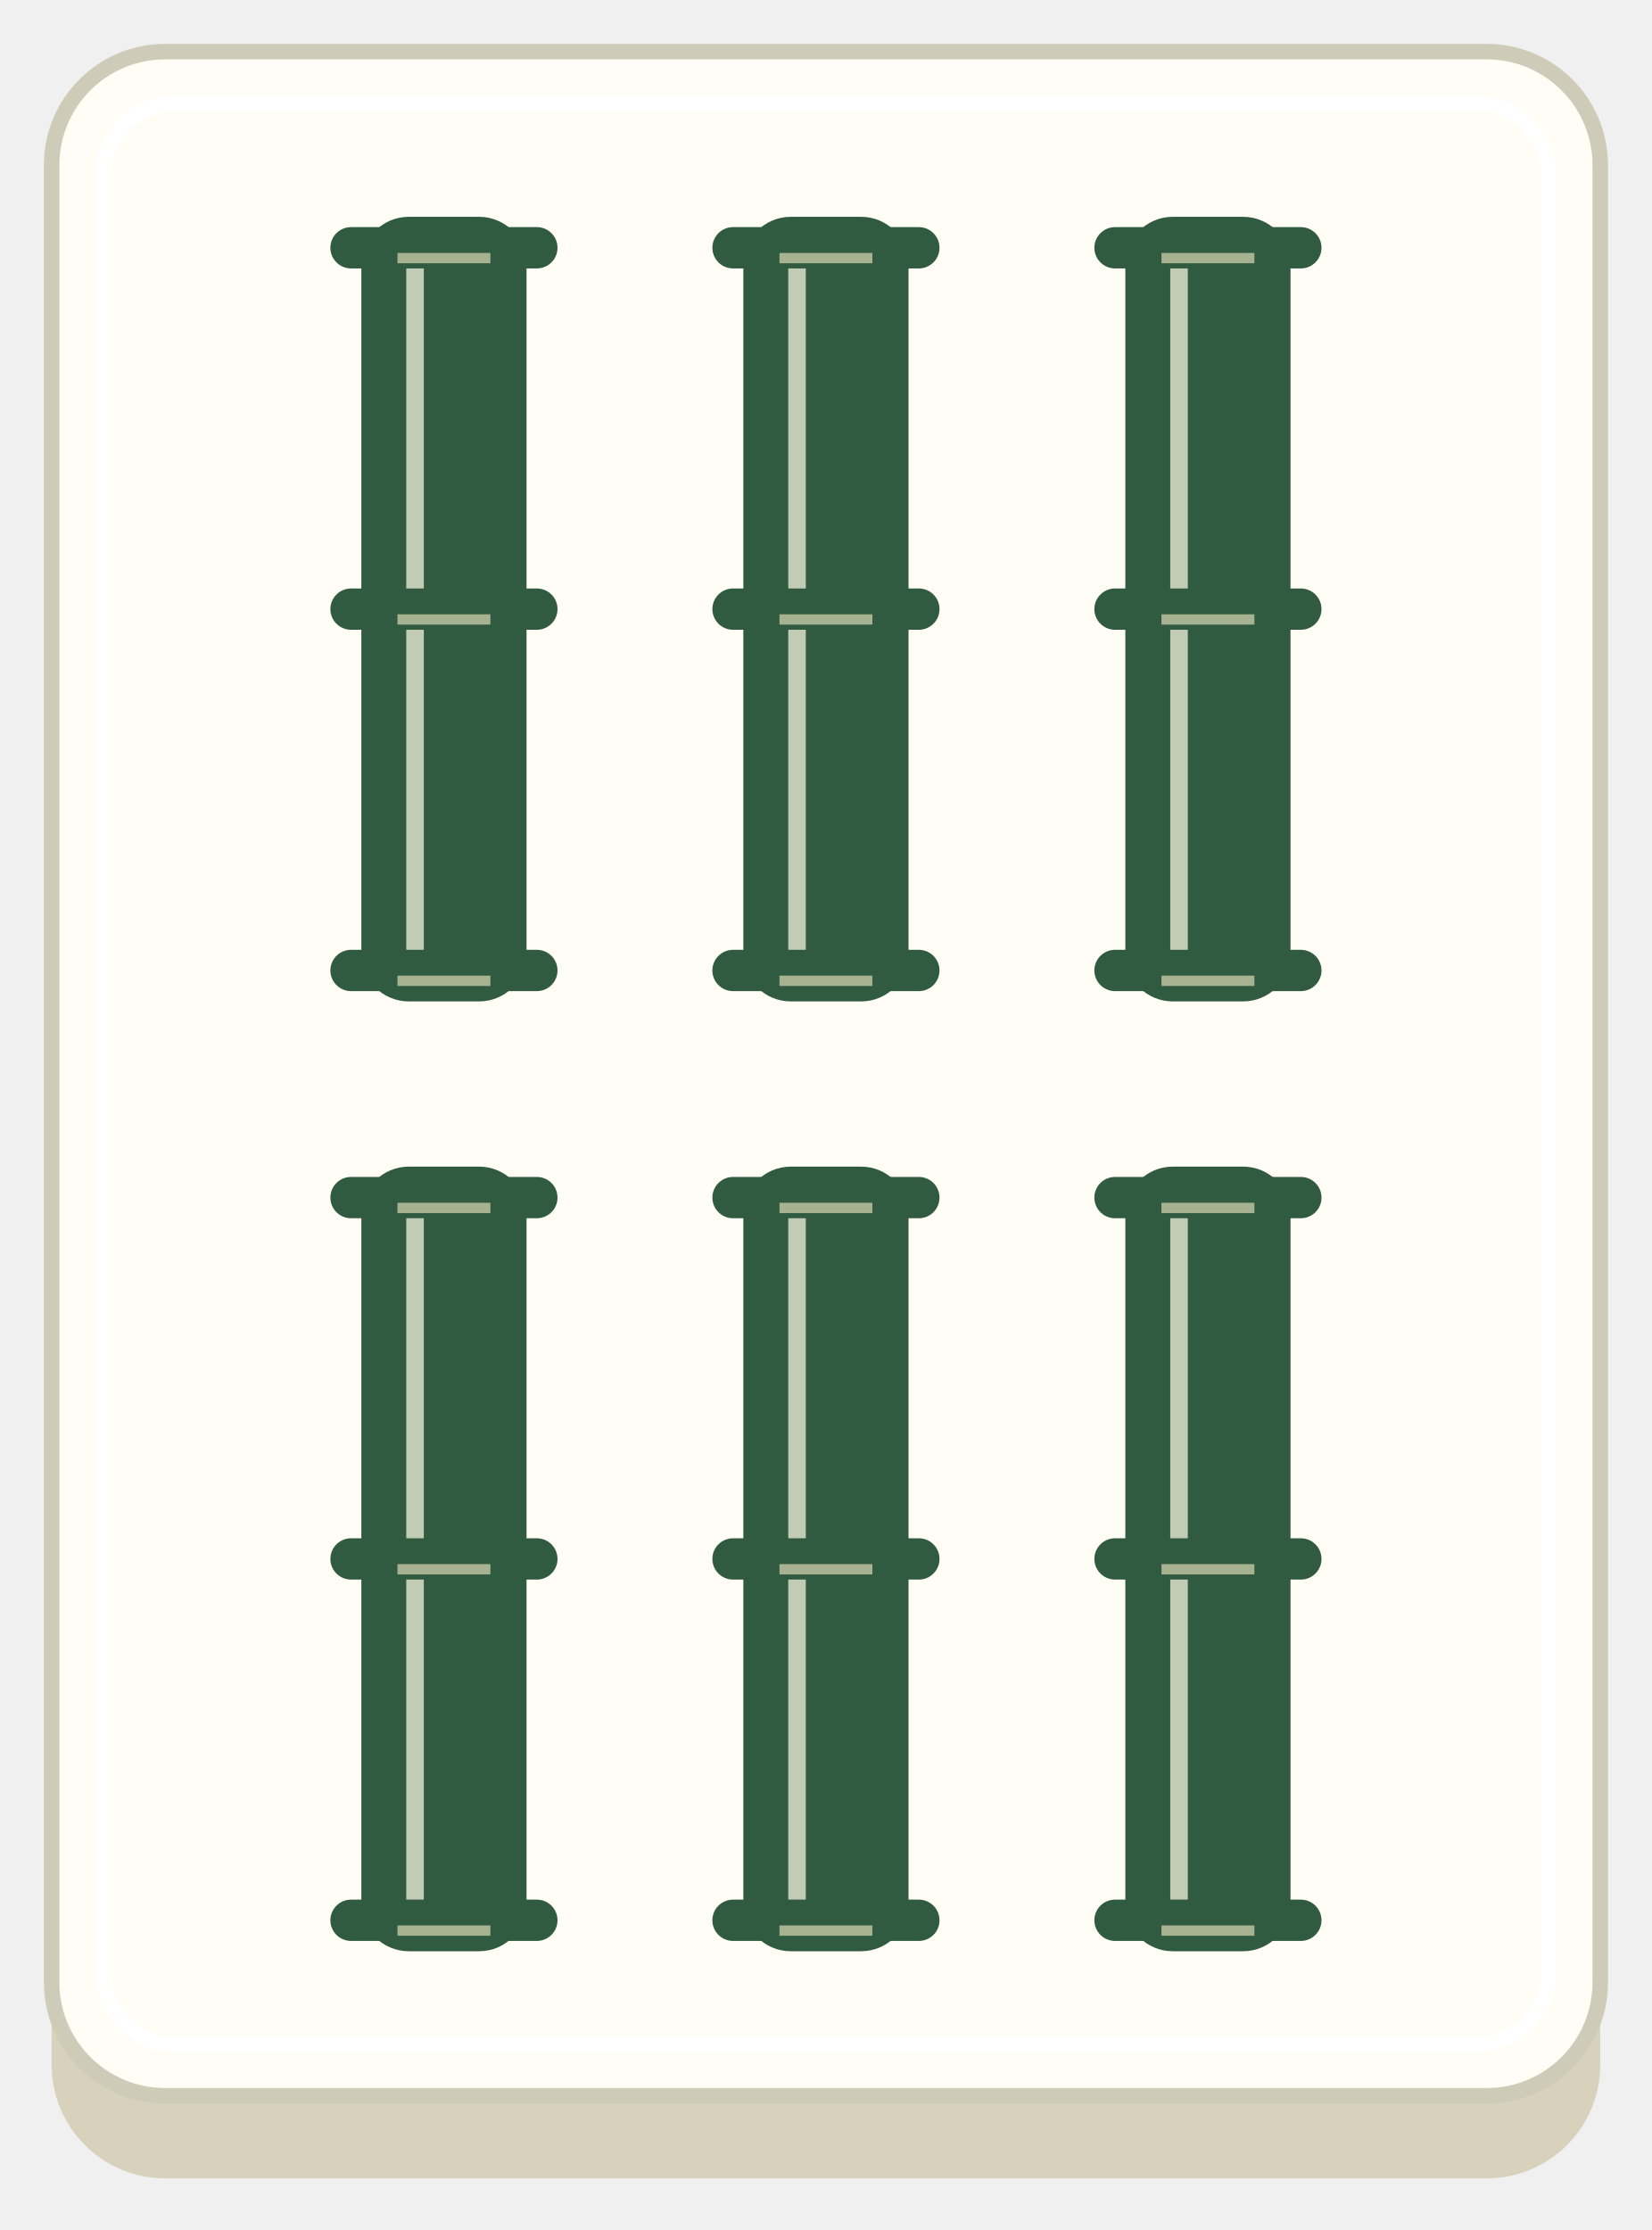
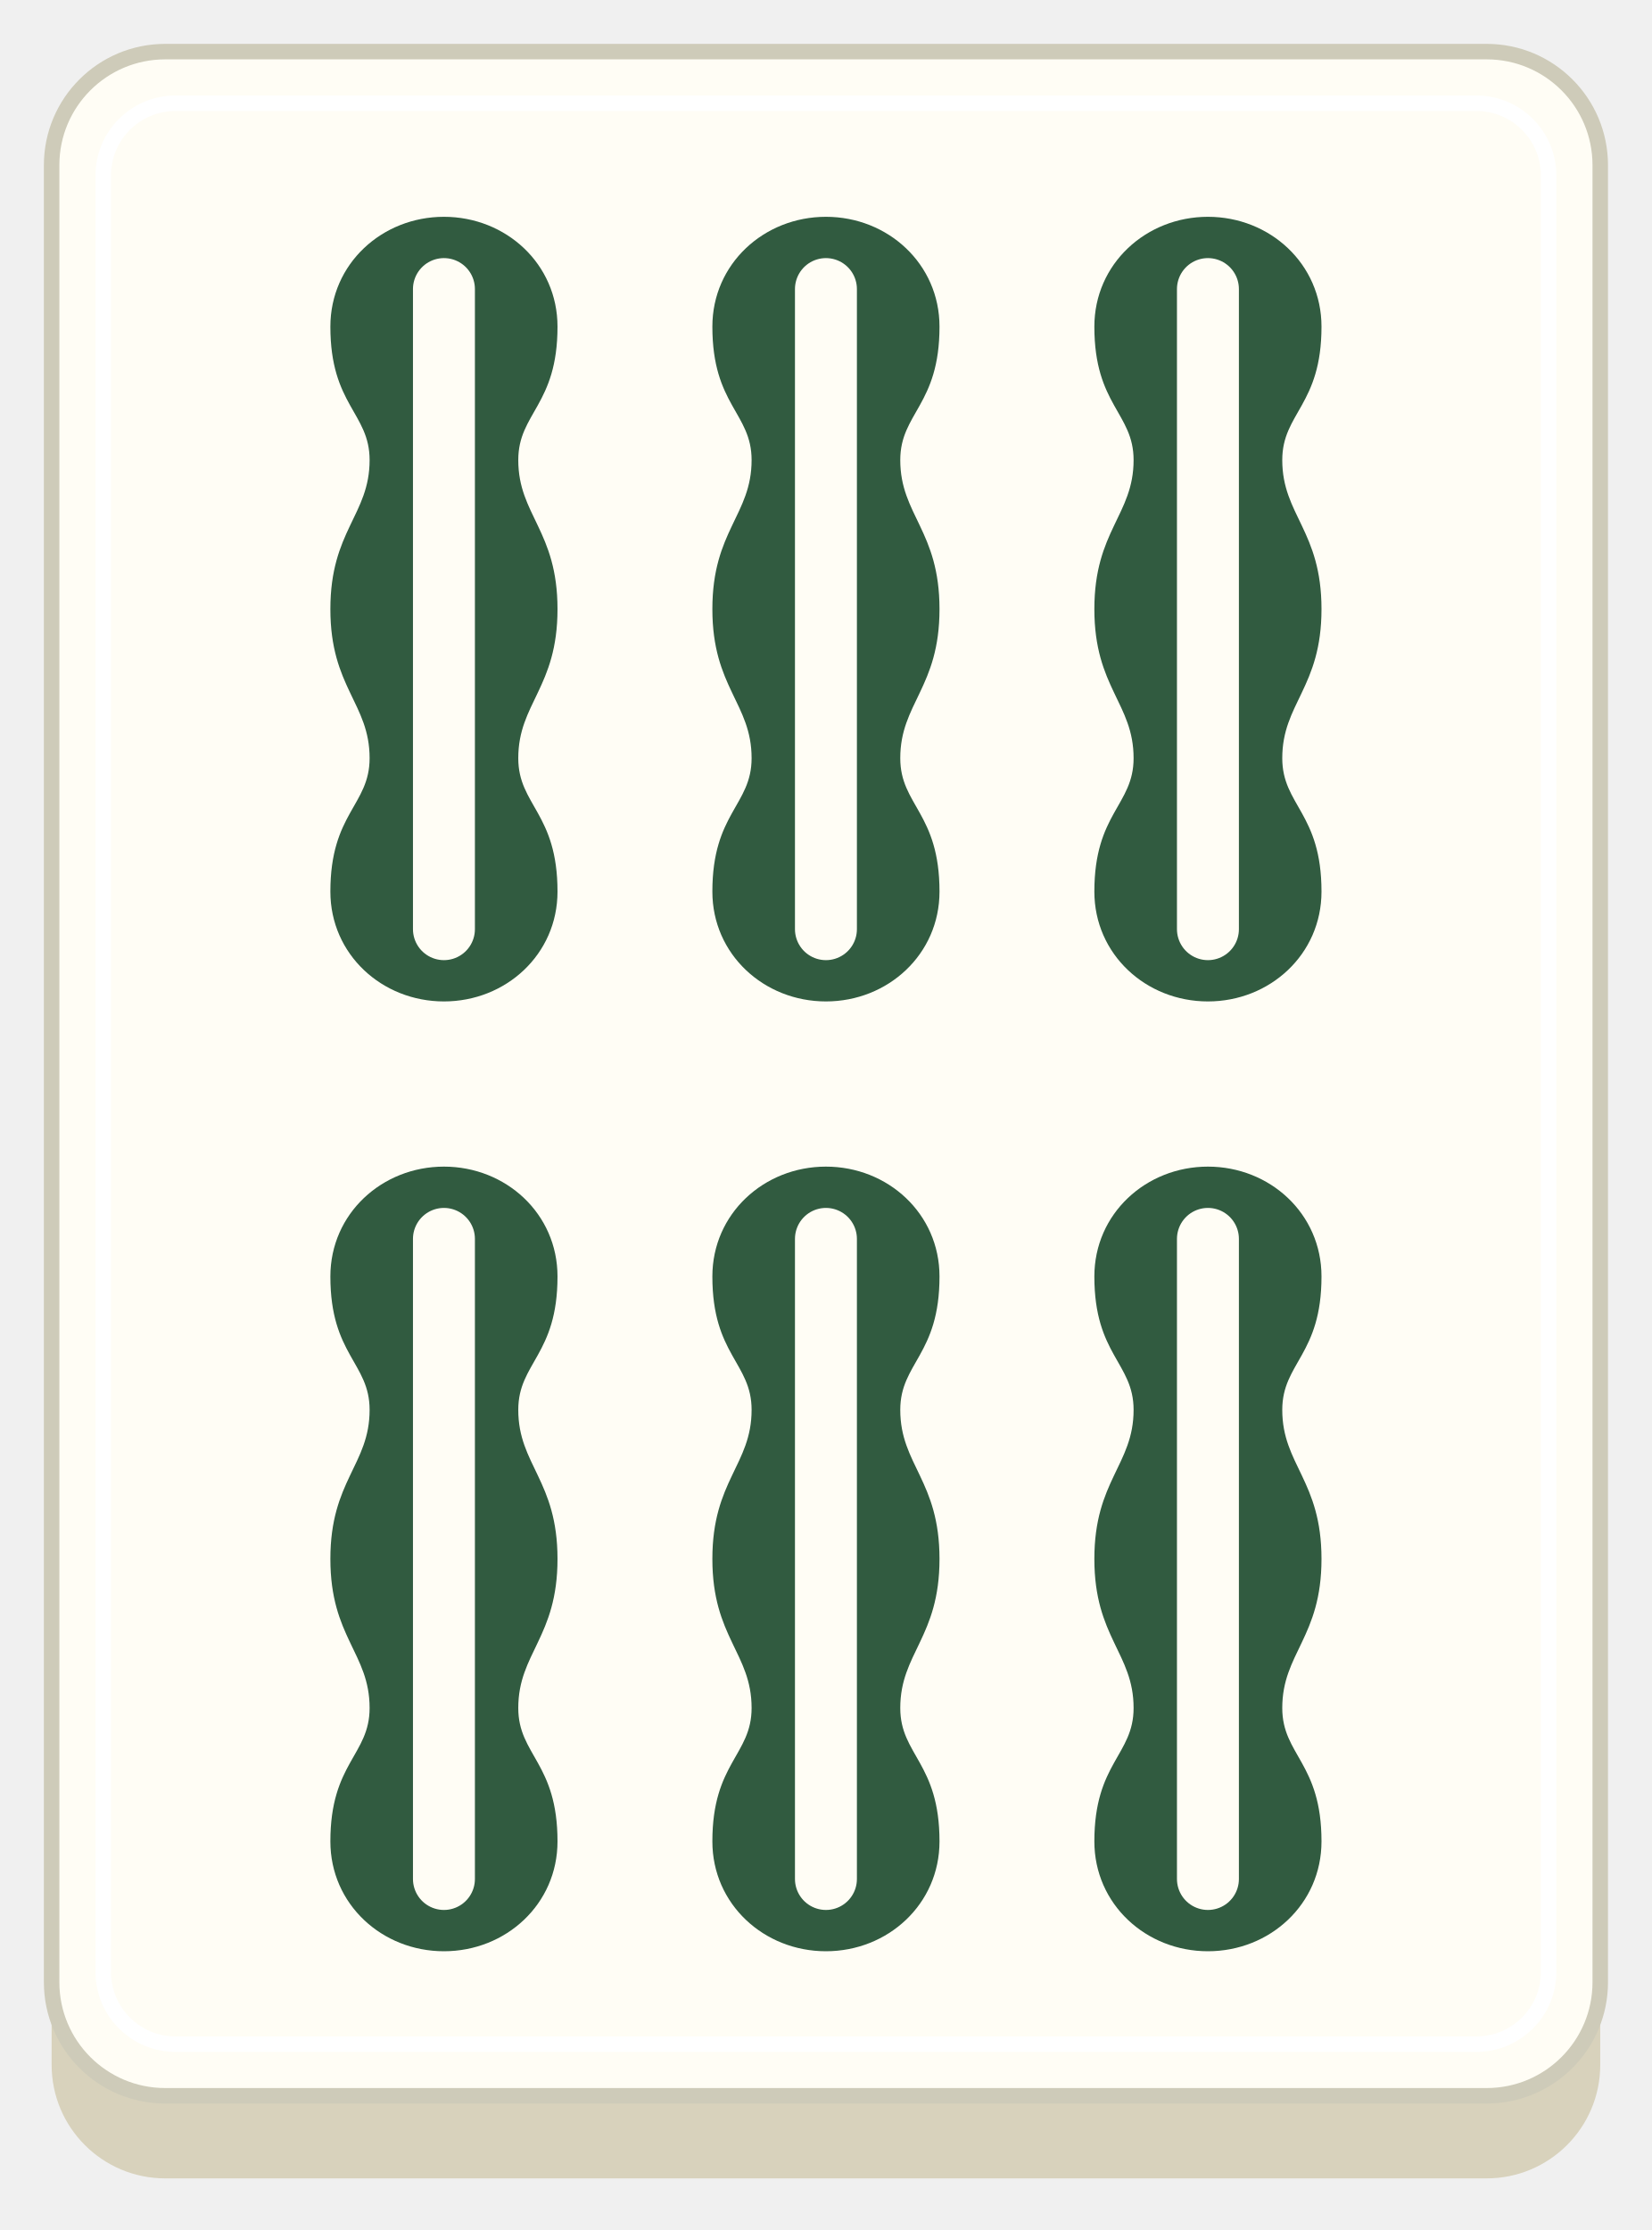
<svg xmlns="http://www.w3.org/2000/svg" viewBox="0 0 160 216" width="160" height="216" data-suit="tiao" data-rank="6" role="img" aria-label="六条">
  <rect x="5" y="13" width="150" height="198" rx="11" fill="#d8d2bc" />
  <rect x="5" y="5" width="150" height="198" rx="11" fill="#fffdf5" stroke="#cecbb9" stroke-width="1.5" />
  <rect x="10" y="10" width="140" height="188" rx="7" fill="none" stroke="#ffffff" stroke-width="1.5" />
-   <g data-pip="1" transform="translate(43 59) rotate(0)">
-     <rect x="-8" y="-38.0" width="16" height="76" rx="4.6" fill="#315b40" />
-     <path d="M-2.8 -35.0V35.0" stroke="#f4f1da" stroke-width="1.7" opacity=".74" />
-     <path d="M-9 -35.0H9 M-9 0H9 M-9 35.0H9" fill="none" stroke="#315b40" stroke-width="4" stroke-linecap="round" />
-     <path d="M-4.5 -34.0H4.5 M-4.5 1H4.5 M-4.5 36.0H4.5" fill="none" stroke="#a7b290" stroke-width="1" />
+   <g data-pip="1" data-representation="hollow-wave-bamboo" data-length="76" data-width="22" transform="translate(43 59) rotate(0)">
+     <path data-part="outline" d="M0 -38.0       C6 -38.0 11 -33.44 11 -27.36       C11 -19.76 7.2 -19.0 7.2 -14.44       C7.2 -9.12 11 -7.6 11 0       C11 7.6 7.2 9.12 7.2 14.44       C7.2 19.0 11 19.76 11 27.36       C11 33.44 6 38.0 0 38.0       C-6 38.0 -11 33.44 -11 27.36       C-11 19.76 -7.2 19.0 -7.2 14.44       C-7.2 9.12 -11 7.6 -11 0       C-11 -7.6 -7.2 -9.12 -7.2 -14.44       C-7.2 -19.0 -11 -19.76 -11 -27.36       C-11 -33.44 -6 -38.0 0 -38.0Z" fill="#315b40" />
+     <path data-part="hollow" d="M0 -31.0V31.0" fill="none" stroke="#fffdf5" stroke-width="6" stroke-linecap="round" />
  </g>
-   <g data-pip="2" transform="translate(80 59) rotate(0)">
-     <rect x="-8" y="-38.0" width="16" height="76" rx="4.6" fill="#315b40" />
-     <path d="M-2.8 -35.0V35.0" stroke="#f4f1da" stroke-width="1.7" opacity=".74" />
-     <path d="M-9 -35.0H9 M-9 0H9 M-9 35.0H9" fill="none" stroke="#315b40" stroke-width="4" stroke-linecap="round" />
-     <path d="M-4.5 -34.0H4.5 M-4.5 1H4.5 M-4.5 36.0H4.5" fill="none" stroke="#a7b290" stroke-width="1" />
+   <g data-pip="2" data-representation="hollow-wave-bamboo" data-length="76" data-width="22" transform="translate(80 59) rotate(0)">
+     <path data-part="outline" d="M0 -38.0       C6 -38.0 11 -33.44 11 -27.36       C11 -19.76 7.2 -19.0 7.2 -14.44       C7.2 -9.12 11 -7.6 11 0       C11 7.6 7.2 9.12 7.2 14.44       C7.2 19.0 11 19.76 11 27.36       C11 33.44 6 38.0 0 38.0       C-6 38.0 -11 33.44 -11 27.36       C-11 19.76 -7.2 19.0 -7.2 14.44       C-7.2 9.12 -11 7.6 -11 0       C-11 -7.6 -7.2 -9.12 -7.2 -14.44       C-7.2 -19.0 -11 -19.76 -11 -27.36       C-11 -33.44 -6 -38.0 0 -38.0Z" fill="#315b40" />
+     <path data-part="hollow" d="M0 -31.0V31.0" fill="none" stroke="#fffdf5" stroke-width="6" stroke-linecap="round" />
  </g>
-   <g data-pip="3" transform="translate(117 59) rotate(0)">
-     <rect x="-8" y="-38.0" width="16" height="76" rx="4.6" fill="#315b40" />
-     <path d="M-2.8 -35.0V35.0" stroke="#f4f1da" stroke-width="1.7" opacity=".74" />
-     <path d="M-9 -35.0H9 M-9 0H9 M-9 35.0H9" fill="none" stroke="#315b40" stroke-width="4" stroke-linecap="round" />
-     <path d="M-4.5 -34.0H4.5 M-4.5 1H4.5 M-4.5 36.0H4.5" fill="none" stroke="#a7b290" stroke-width="1" />
+   <g data-pip="3" data-representation="hollow-wave-bamboo" data-length="76" data-width="22" transform="translate(117 59) rotate(0)">
+     <path data-part="outline" d="M0 -38.0       C6 -38.0 11 -33.44 11 -27.36       C11 -19.76 7.2 -19.0 7.2 -14.44       C7.2 -9.12 11 -7.6 11 0       C11 7.6 7.2 9.12 7.2 14.44       C7.2 19.0 11 19.76 11 27.36       C11 33.44 6 38.0 0 38.0       C-6 38.0 -11 33.44 -11 27.36       C-11 19.76 -7.2 19.0 -7.2 14.44       C-7.2 9.12 -11 7.6 -11 0       C-11 -7.6 -7.2 -9.12 -7.2 -14.44       C-7.2 -19.0 -11 -19.76 -11 -27.36       C-11 -33.44 -6 -38.0 0 -38.0Z" fill="#315b40" />
+     <path data-part="hollow" d="M0 -31.0V31.0" fill="none" stroke="#fffdf5" stroke-width="6" stroke-linecap="round" />
  </g>
-   <g data-pip="4" transform="translate(43 151) rotate(0)">
-     <rect x="-8" y="-38.0" width="16" height="76" rx="4.6" fill="#315b40" />
-     <path d="M-2.8 -35.0V35.0" stroke="#f4f1da" stroke-width="1.7" opacity=".74" />
-     <path d="M-9 -35.0H9 M-9 0H9 M-9 35.0H9" fill="none" stroke="#315b40" stroke-width="4" stroke-linecap="round" />
-     <path d="M-4.5 -34.0H4.5 M-4.5 1H4.5 M-4.5 36.0H4.5" fill="none" stroke="#a7b290" stroke-width="1" />
+   <g data-pip="4" data-representation="hollow-wave-bamboo" data-length="76" data-width="22" transform="translate(43 151) rotate(0)">
+     <path data-part="outline" d="M0 -38.0       C6 -38.0 11 -33.44 11 -27.36       C11 -19.76 7.2 -19.0 7.2 -14.44       C7.2 -9.12 11 -7.6 11 0       C11 7.6 7.2 9.12 7.2 14.44       C7.2 19.0 11 19.76 11 27.36       C11 33.44 6 38.0 0 38.0       C-6 38.0 -11 33.44 -11 27.36       C-11 19.76 -7.2 19.0 -7.2 14.44       C-7.2 9.12 -11 7.6 -11 0       C-11 -7.6 -7.2 -9.12 -7.2 -14.44       C-7.2 -19.0 -11 -19.76 -11 -27.36       C-11 -33.44 -6 -38.0 0 -38.0Z" fill="#315b40" />
+     <path data-part="hollow" d="M0 -31.0V31.0" fill="none" stroke="#fffdf5" stroke-width="6" stroke-linecap="round" />
  </g>
-   <g data-pip="5" transform="translate(80 151) rotate(0)">
-     <rect x="-8" y="-38.0" width="16" height="76" rx="4.6" fill="#315b40" />
-     <path d="M-2.8 -35.0V35.0" stroke="#f4f1da" stroke-width="1.7" opacity=".74" />
-     <path d="M-9 -35.0H9 M-9 0H9 M-9 35.0H9" fill="none" stroke="#315b40" stroke-width="4" stroke-linecap="round" />
-     <path d="M-4.5 -34.0H4.5 M-4.5 1H4.5 M-4.5 36.0H4.5" fill="none" stroke="#a7b290" stroke-width="1" />
+   <g data-pip="5" data-representation="hollow-wave-bamboo" data-length="76" data-width="22" transform="translate(80 151) rotate(0)">
+     <path data-part="outline" d="M0 -38.0       C6 -38.0 11 -33.44 11 -27.36       C11 -19.76 7.2 -19.0 7.2 -14.44       C7.2 -9.12 11 -7.6 11 0       C11 7.6 7.2 9.12 7.2 14.44       C7.2 19.0 11 19.76 11 27.36       C11 33.44 6 38.0 0 38.0       C-6 38.0 -11 33.44 -11 27.36       C-11 19.76 -7.2 19.0 -7.2 14.44       C-7.2 9.12 -11 7.6 -11 0       C-11 -7.6 -7.2 -9.12 -7.2 -14.44       C-7.2 -19.0 -11 -19.76 -11 -27.36       C-11 -33.44 -6 -38.0 0 -38.0Z" fill="#315b40" />
+     <path data-part="hollow" d="M0 -31.0V31.0" fill="none" stroke="#fffdf5" stroke-width="6" stroke-linecap="round" />
  </g>
-   <g data-pip="6" transform="translate(117 151) rotate(0)">
-     <rect x="-8" y="-38.0" width="16" height="76" rx="4.6" fill="#315b40" />
-     <path d="M-2.8 -35.0V35.0" stroke="#f4f1da" stroke-width="1.7" opacity=".74" />
-     <path d="M-9 -35.0H9 M-9 0H9 M-9 35.0H9" fill="none" stroke="#315b40" stroke-width="4" stroke-linecap="round" />
-     <path d="M-4.5 -34.0H4.5 M-4.5 1H4.5 M-4.5 36.0H4.5" fill="none" stroke="#a7b290" stroke-width="1" />
+   <g data-pip="6" data-representation="hollow-wave-bamboo" data-length="76" data-width="22" transform="translate(117 151) rotate(0)">
+     <path data-part="outline" d="M0 -38.0       C6 -38.0 11 -33.44 11 -27.36       C11 -19.76 7.2 -19.0 7.2 -14.44       C7.2 -9.12 11 -7.6 11 0       C11 7.6 7.2 9.12 7.2 14.44       C7.2 19.0 11 19.76 11 27.36       C11 33.44 6 38.0 0 38.0       C-6 38.0 -11 33.44 -11 27.36       C-11 19.76 -7.2 19.0 -7.2 14.44       C-7.2 9.12 -11 7.6 -11 0       C-11 -7.6 -7.2 -9.12 -7.2 -14.44       C-7.2 -19.0 -11 -19.76 -11 -27.36       C-11 -33.44 -6 -38.0 0 -38.0Z" fill="#315b40" />
+     <path data-part="hollow" d="M0 -31.0V31.0" fill="none" stroke="#fffdf5" stroke-width="6" stroke-linecap="round" />
  </g>
</svg>
